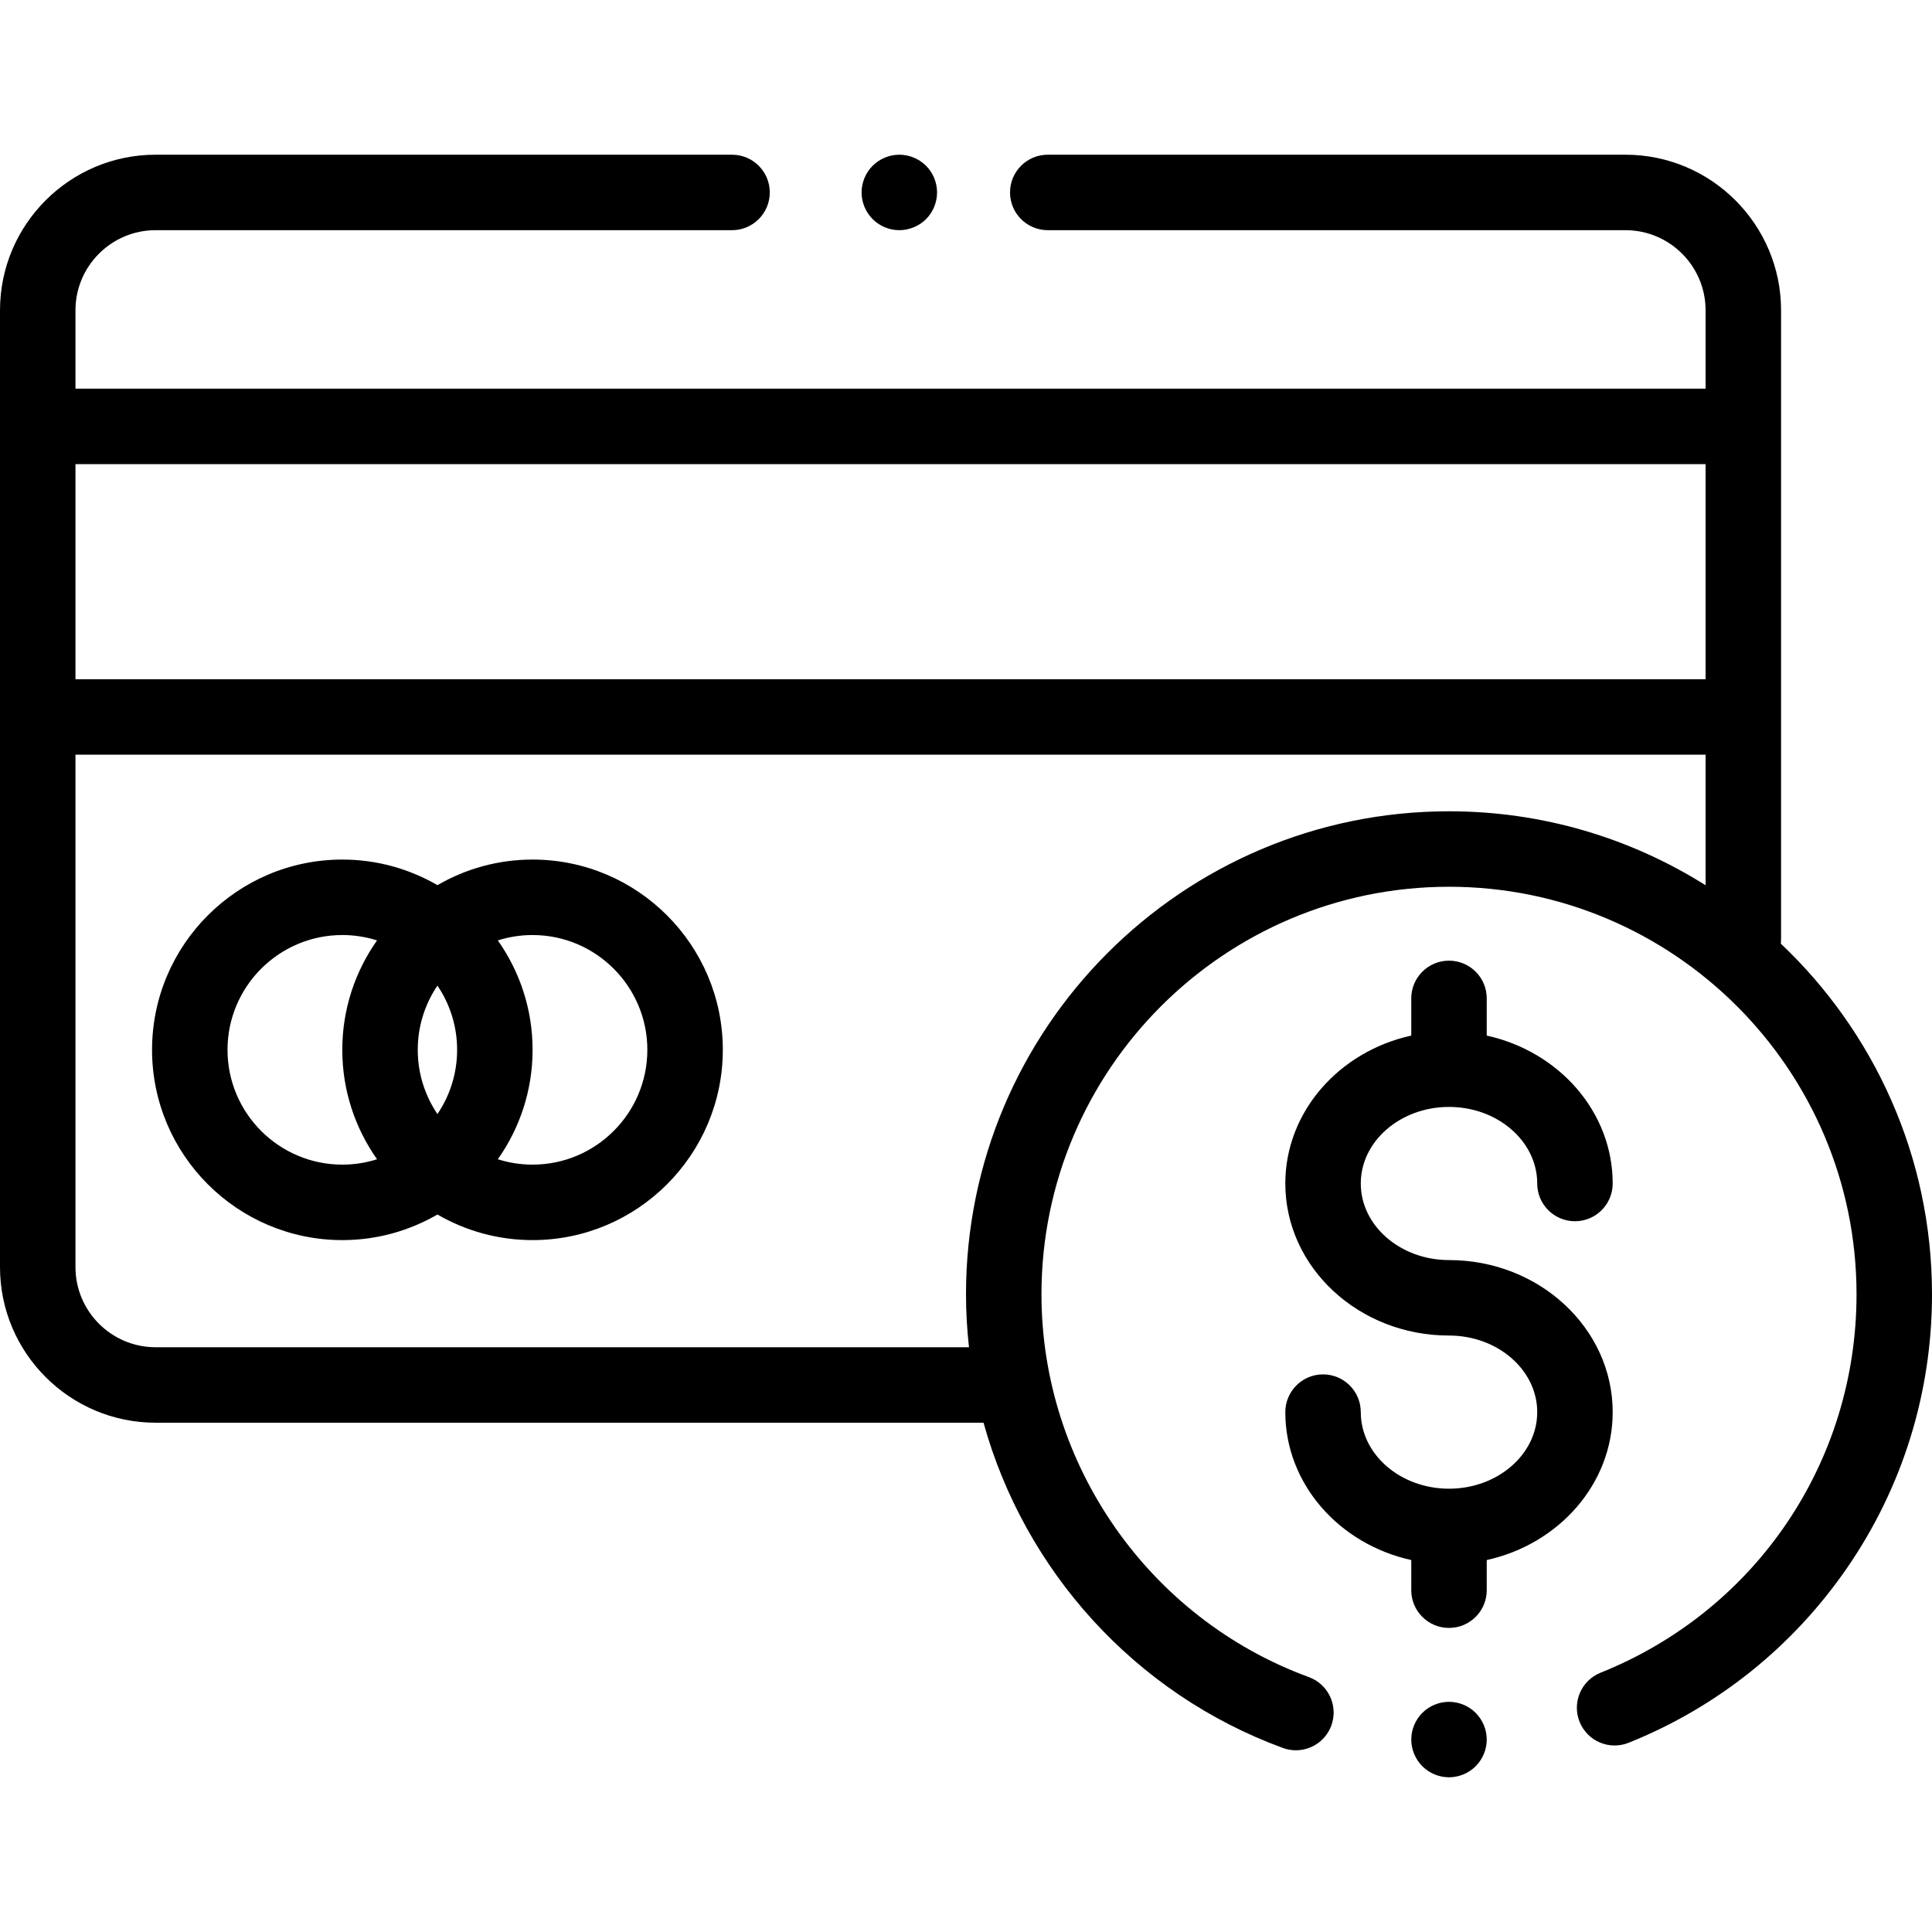
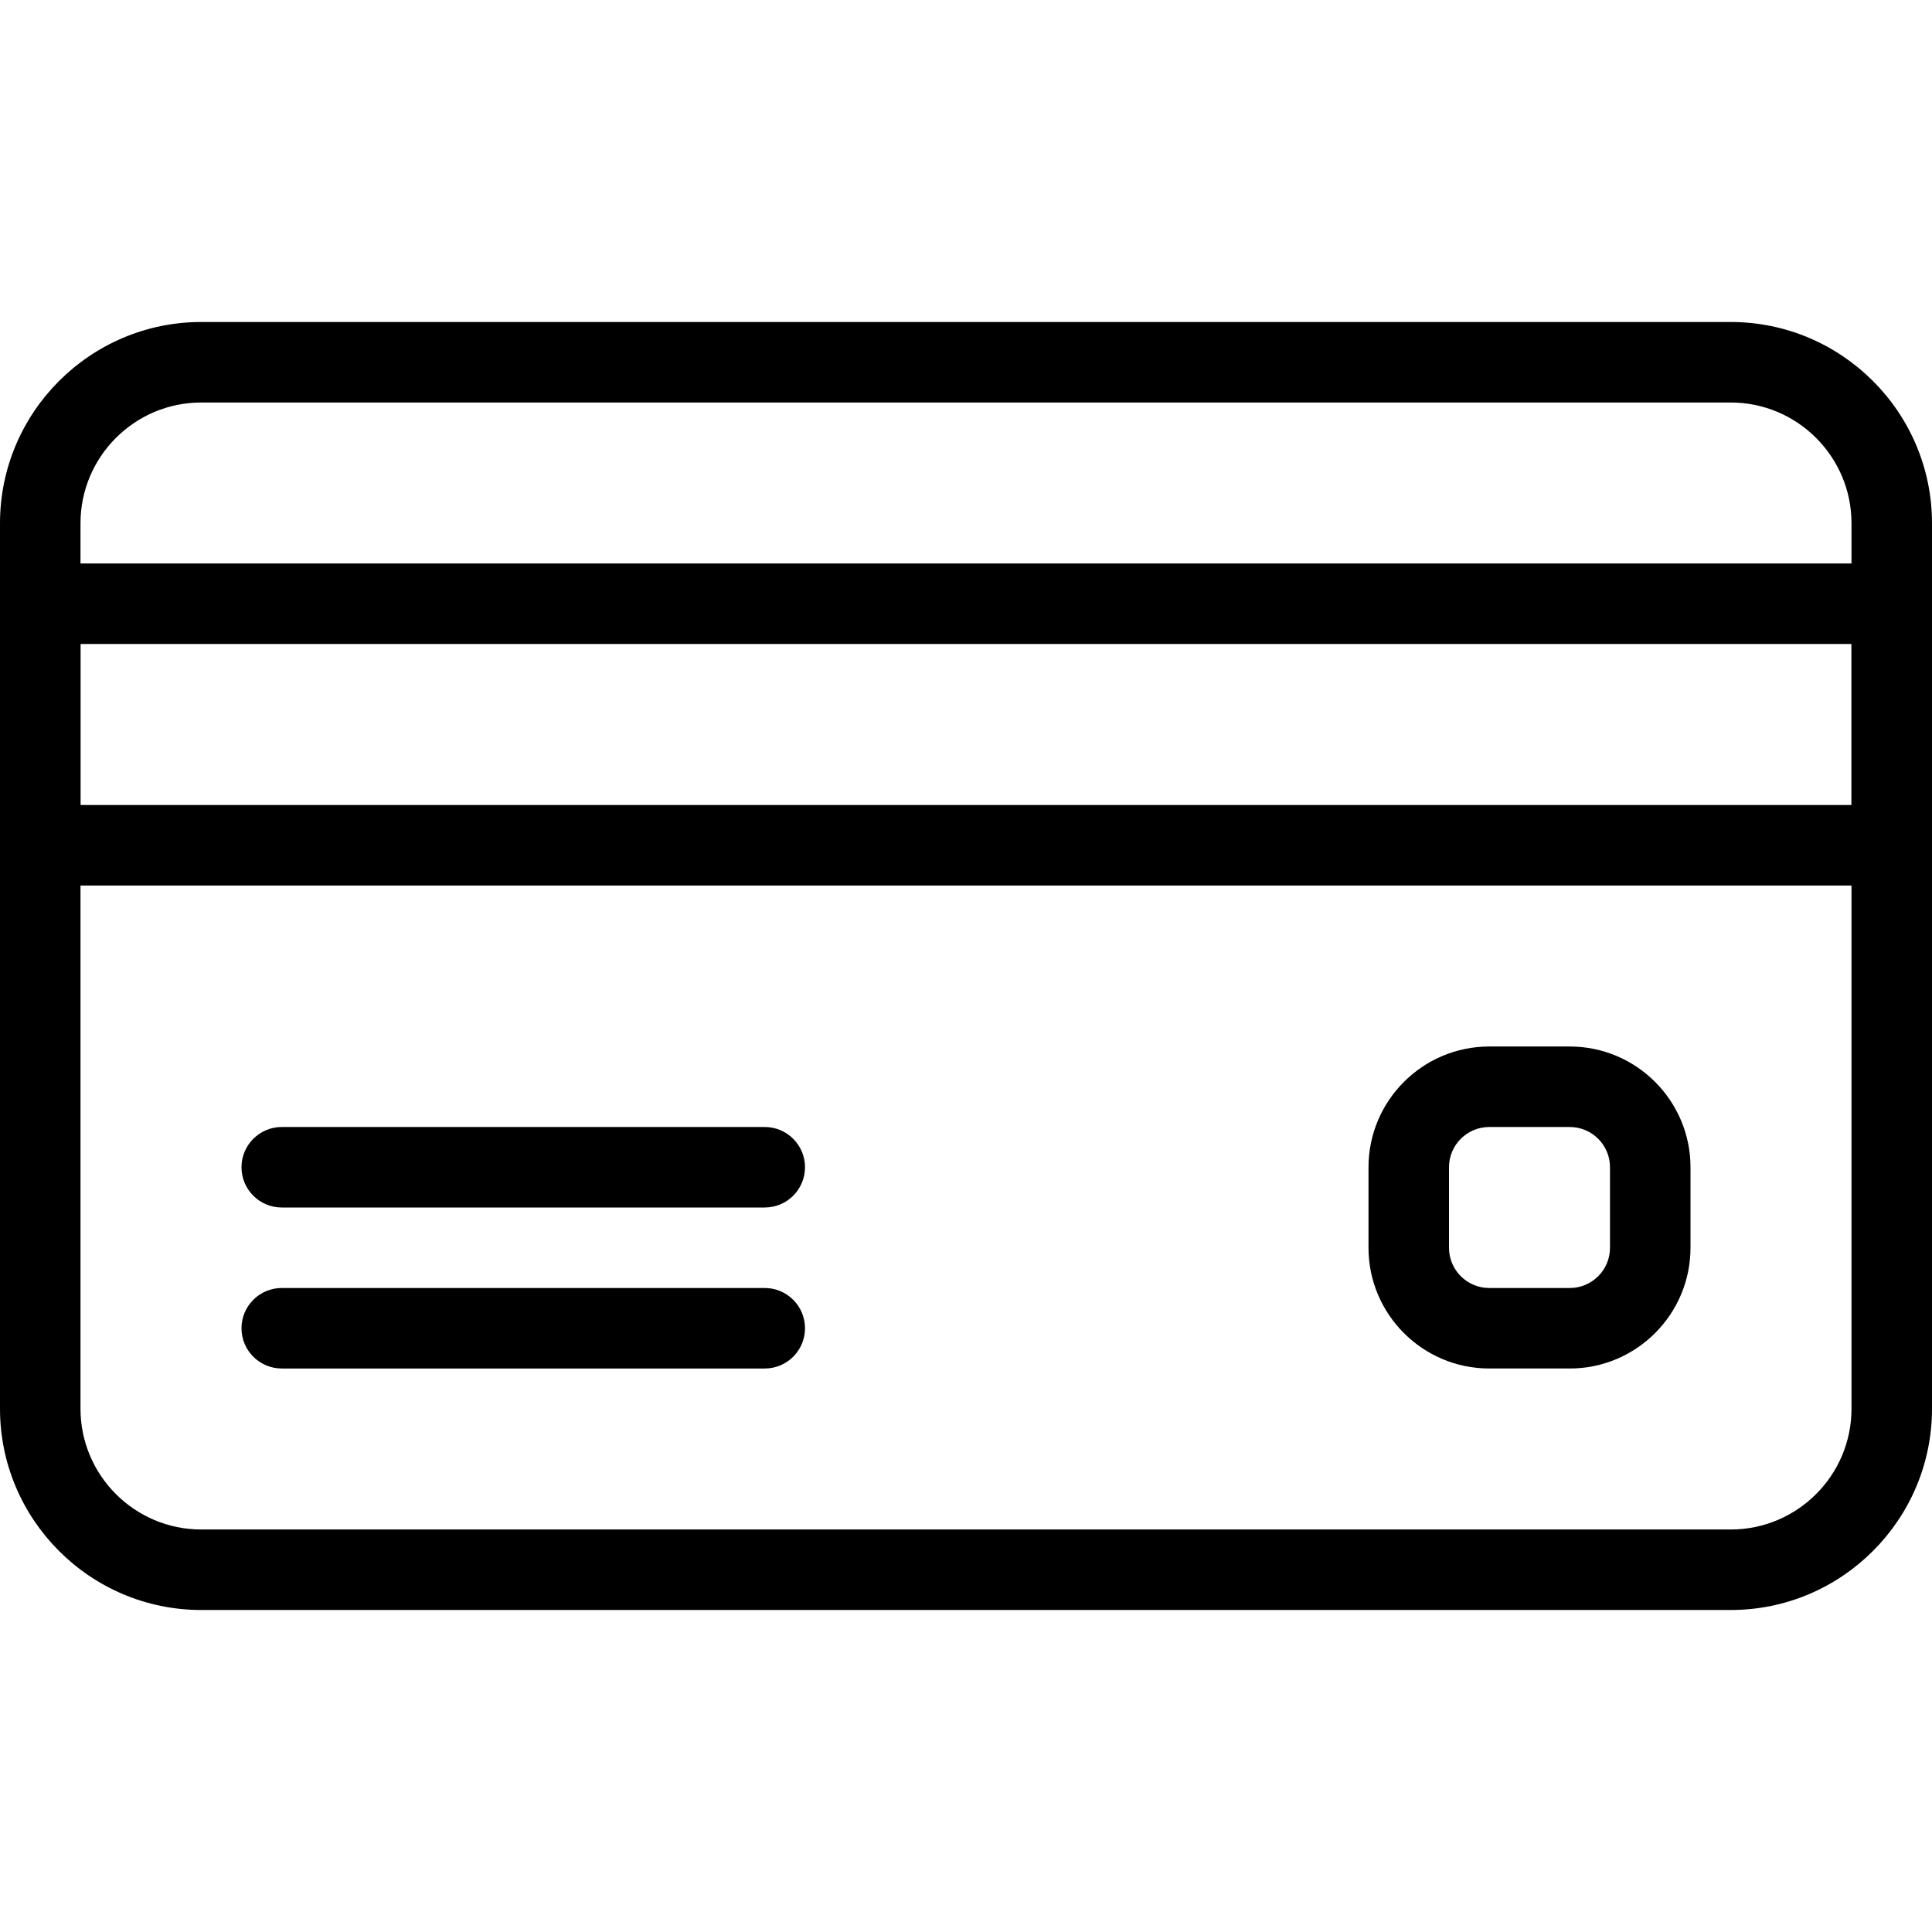
<svg xmlns="http://www.w3.org/2000/svg" version="1.1" id="Capa_1" x="0px" y="0px" viewBox="0 0 512 512" style="enable-background:new 0 0 512 512;" xml:space="preserve">
  <g>
    <g>
-       <path d="M141.132,227.794c-9.179,0-17.786,2.478-25.207,6.781c-7.422-4.304-16.028-6.781-25.207-6.781    c-27.803,0-50.423,22.62-50.423,50.422c0,27.803,22.62,50.423,50.423,50.423c9.179,0,17.786-2.478,25.207-6.781    c7.422,4.304,16.028,6.781,25.207,6.781c27.803,0,50.422-22.62,50.422-50.423C191.555,250.414,168.935,227.794,141.132,227.794z     M99.92,307.213c-2.904,0.924-5.995,1.426-9.202,1.426c-16.776,0-30.423-13.647-30.423-30.423    c0-16.775,13.647-30.422,30.423-30.422c3.207,0,6.297,0.502,9.202,1.426c-5.793,8.209-9.21,18.208-9.21,28.996    C90.71,289.005,94.127,299.004,99.92,307.213z M115.925,295.232c-3.291-4.86-5.216-10.717-5.216-17.016    c0-6.299,1.924-12.156,5.216-17.016c3.291,4.86,5.216,10.717,5.216,17.016S119.216,290.372,115.925,295.232z M141.132,308.639    c-3.207,0-6.297-0.502-9.202-1.426c5.793-8.209,9.21-18.208,9.21-28.997c0-10.788-3.417-20.788-9.21-28.996    c2.905-0.924,5.995-1.426,9.202-1.426c16.775,0,30.422,13.647,30.422,30.422C171.555,294.992,157.907,308.639,141.132,308.639z" />
+       <path d="M458.667,85.333H53.333C23.936,85.333,0,109.269,0,138.667v234.667c0,29.397,23.936,53.333,53.333,53.333h405.333    c29.397,0,53.333-23.936,53.333-53.333V138.667C512,109.269,488.064,85.333,458.667,85.333z M490.667,373.333    c0,17.643-14.357,32-32,32H53.333c-17.643,0-32-14.357-32-32V138.667c0-17.643,14.357-32,32-32h405.333c17.643,0,32,14.357,32,32    V373.333z" />
    </g>
  </g>
  <g>
    <g>
-       <path d="M471.94,250.079c0.038-0.355,0.06-0.715,0.06-1.08v-59v-77V82.236C472,59.499,453.501,41,430.764,41H277.667    c-5.523,0-10,4.477-10,10s4.477,10,10,10h153.097C442.474,61,452,70.526,452,82.236V103H20V82.236C20,70.526,29.526,61,41.236,61    H194c5.523,0,10-4.477,10-10s-4.477-10-10-10H41.236C18.499,41,0,59.499,0,82.236V113v77v145.797    c0,22.737,18.499,41.235,41.236,41.235h219.407c10.873,39.147,40.071,71.818,79.346,86.198c1.135,0.416,2.296,0.613,3.438,0.613    c4.078,0,7.908-2.513,9.391-6.564c1.899-5.187-0.766-10.93-5.952-12.829C304.479,428.93,276,388.16,276,343    c0-59.551,48.449-108,108-108c59.551,0,108,48.449,108,108c0,44.402-26.627,83.768-67.835,100.288    c-5.126,2.055-7.616,7.876-5.561,13.003c2.055,5.127,7.875,7.616,13.003,5.561c23.459-9.405,43.467-25.415,57.859-46.299    C504.208,394.16,512,369.072,512,343C512,306.446,496.595,273.425,471.94,250.079z M452,234.605    C432.285,222.193,408.968,215,384,215c-70.58,0-128,57.42-128,128c0,4.725,0.277,9.406,0.791,14.032H41.236    c-11.709,0-21.236-9.526-21.236-21.235V200h432V234.605z M452,180H20v-57h432V180z" />
+       <path d="M501.333,149.333H10.667C4.779,149.333,0,154.112,0,160v64c0,5.888,4.779,10.667,10.667,10.667h490.667    c5.888,0,10.667-4.779,10.667-10.667v-64C512,154.112,507.221,149.333,501.333,149.333z M490.667,213.333H21.333v-42.667h469.333    V213.333z" />
    </g>
  </g>
  <g>
    <g>
-       <path d="M384,333.933c-12.892,0-23.379-9.104-23.379-20.293c0-11.189,10.488-20.293,23.379-20.293s23.379,9.104,23.379,20.293    c0,5.523,4.477,10,10,10s10-4.477,10-10c0-19.021-14.267-34.994-33.379-39.201v-9.855c0-5.523-4.477-10-10-10s-10,4.477-10,10    v9.855c-19.113,4.207-33.379,20.18-33.379,39.201c0,22.218,19.46,40.293,43.379,40.293c12.892,0,23.379,9.104,23.379,20.294    S396.892,394.52,384,394.52c-12.892,0-23.379-9.104-23.379-20.293c0-5.523-4.477-10-10-10s-10,4.477-10,10    c0,19.021,14.267,34.994,33.379,39.201v7.99c0,5.523,4.477,10,10,10s10-4.477,10-10v-7.99    c19.113-4.207,33.379-20.181,33.379-39.201C427.379,352.009,407.919,333.933,384,333.933z" />
+       <path d="M202.667,298.667h-128c-5.888,0-10.667,4.779-10.667,10.667S68.779,320,74.667,320h128    c5.888,0,10.667-4.779,10.667-10.667S208.555,298.667,202.667,298.667z" />
    </g>
  </g>
  <g>
    <g>
-       <path d="M391.07,453.93c-1.86-1.86-4.44-2.93-7.07-2.93s-5.21,1.07-7.07,2.93c-1.86,1.86-2.93,4.44-2.93,7.07s1.07,5.21,2.93,7.07    c1.86,1.86,4.44,2.93,7.07,2.93s5.21-1.07,7.07-2.93c1.86-1.86,2.93-4.44,2.93-7.07S392.93,455.79,391.07,453.93z" />
+       <path d="M202.667,341.333h-128C68.779,341.333,64,346.112,64,352c0,5.888,4.779,10.667,10.667,10.667h128    c5.888,0,10.667-4.779,10.667-10.667C213.333,346.112,208.555,341.333,202.667,341.333z" />
    </g>
  </g>
  <g>
    <g>
-       <path d="M245.41,43.93c-1.87-1.86-4.44-2.93-7.08-2.93c-2.63,0-5.21,1.07-7.07,2.93s-2.93,4.44-2.93,7.07s1.07,5.21,2.93,7.07    S235.7,61,238.33,61c2.64,0,5.21-1.07,7.08-2.93c1.86-1.86,2.92-4.44,2.92-7.07S247.27,45.79,245.41,43.93z" />
+       <path d="M416,277.333h-21.333c-17.643,0-32,14.357-32,32v21.333c0,17.643,14.357,32,32,32H416c17.643,0,32-14.357,32-32v-21.333    C448,291.691,433.643,277.333,416,277.333z M426.667,330.667c0,5.888-4.779,10.667-10.667,10.667h-21.333    c-5.888,0-10.667-4.779-10.667-10.667v-21.333c0-5.888,4.779-10.667,10.667-10.667H416c5.888,0,10.667,4.779,10.667,10.667    V330.667z" />
    </g>
  </g>
  <g>
</g>
  <g>
</g>
  <g>
</g>
  <g>
</g>
  <g>
</g>
  <g>
</g>
  <g>
</g>
  <g>
</g>
  <g>
</g>
  <g>
</g>
  <g>
</g>
  <g>
</g>
  <g>
</g>
  <g>
</g>
  <g>
</g>
</svg>
